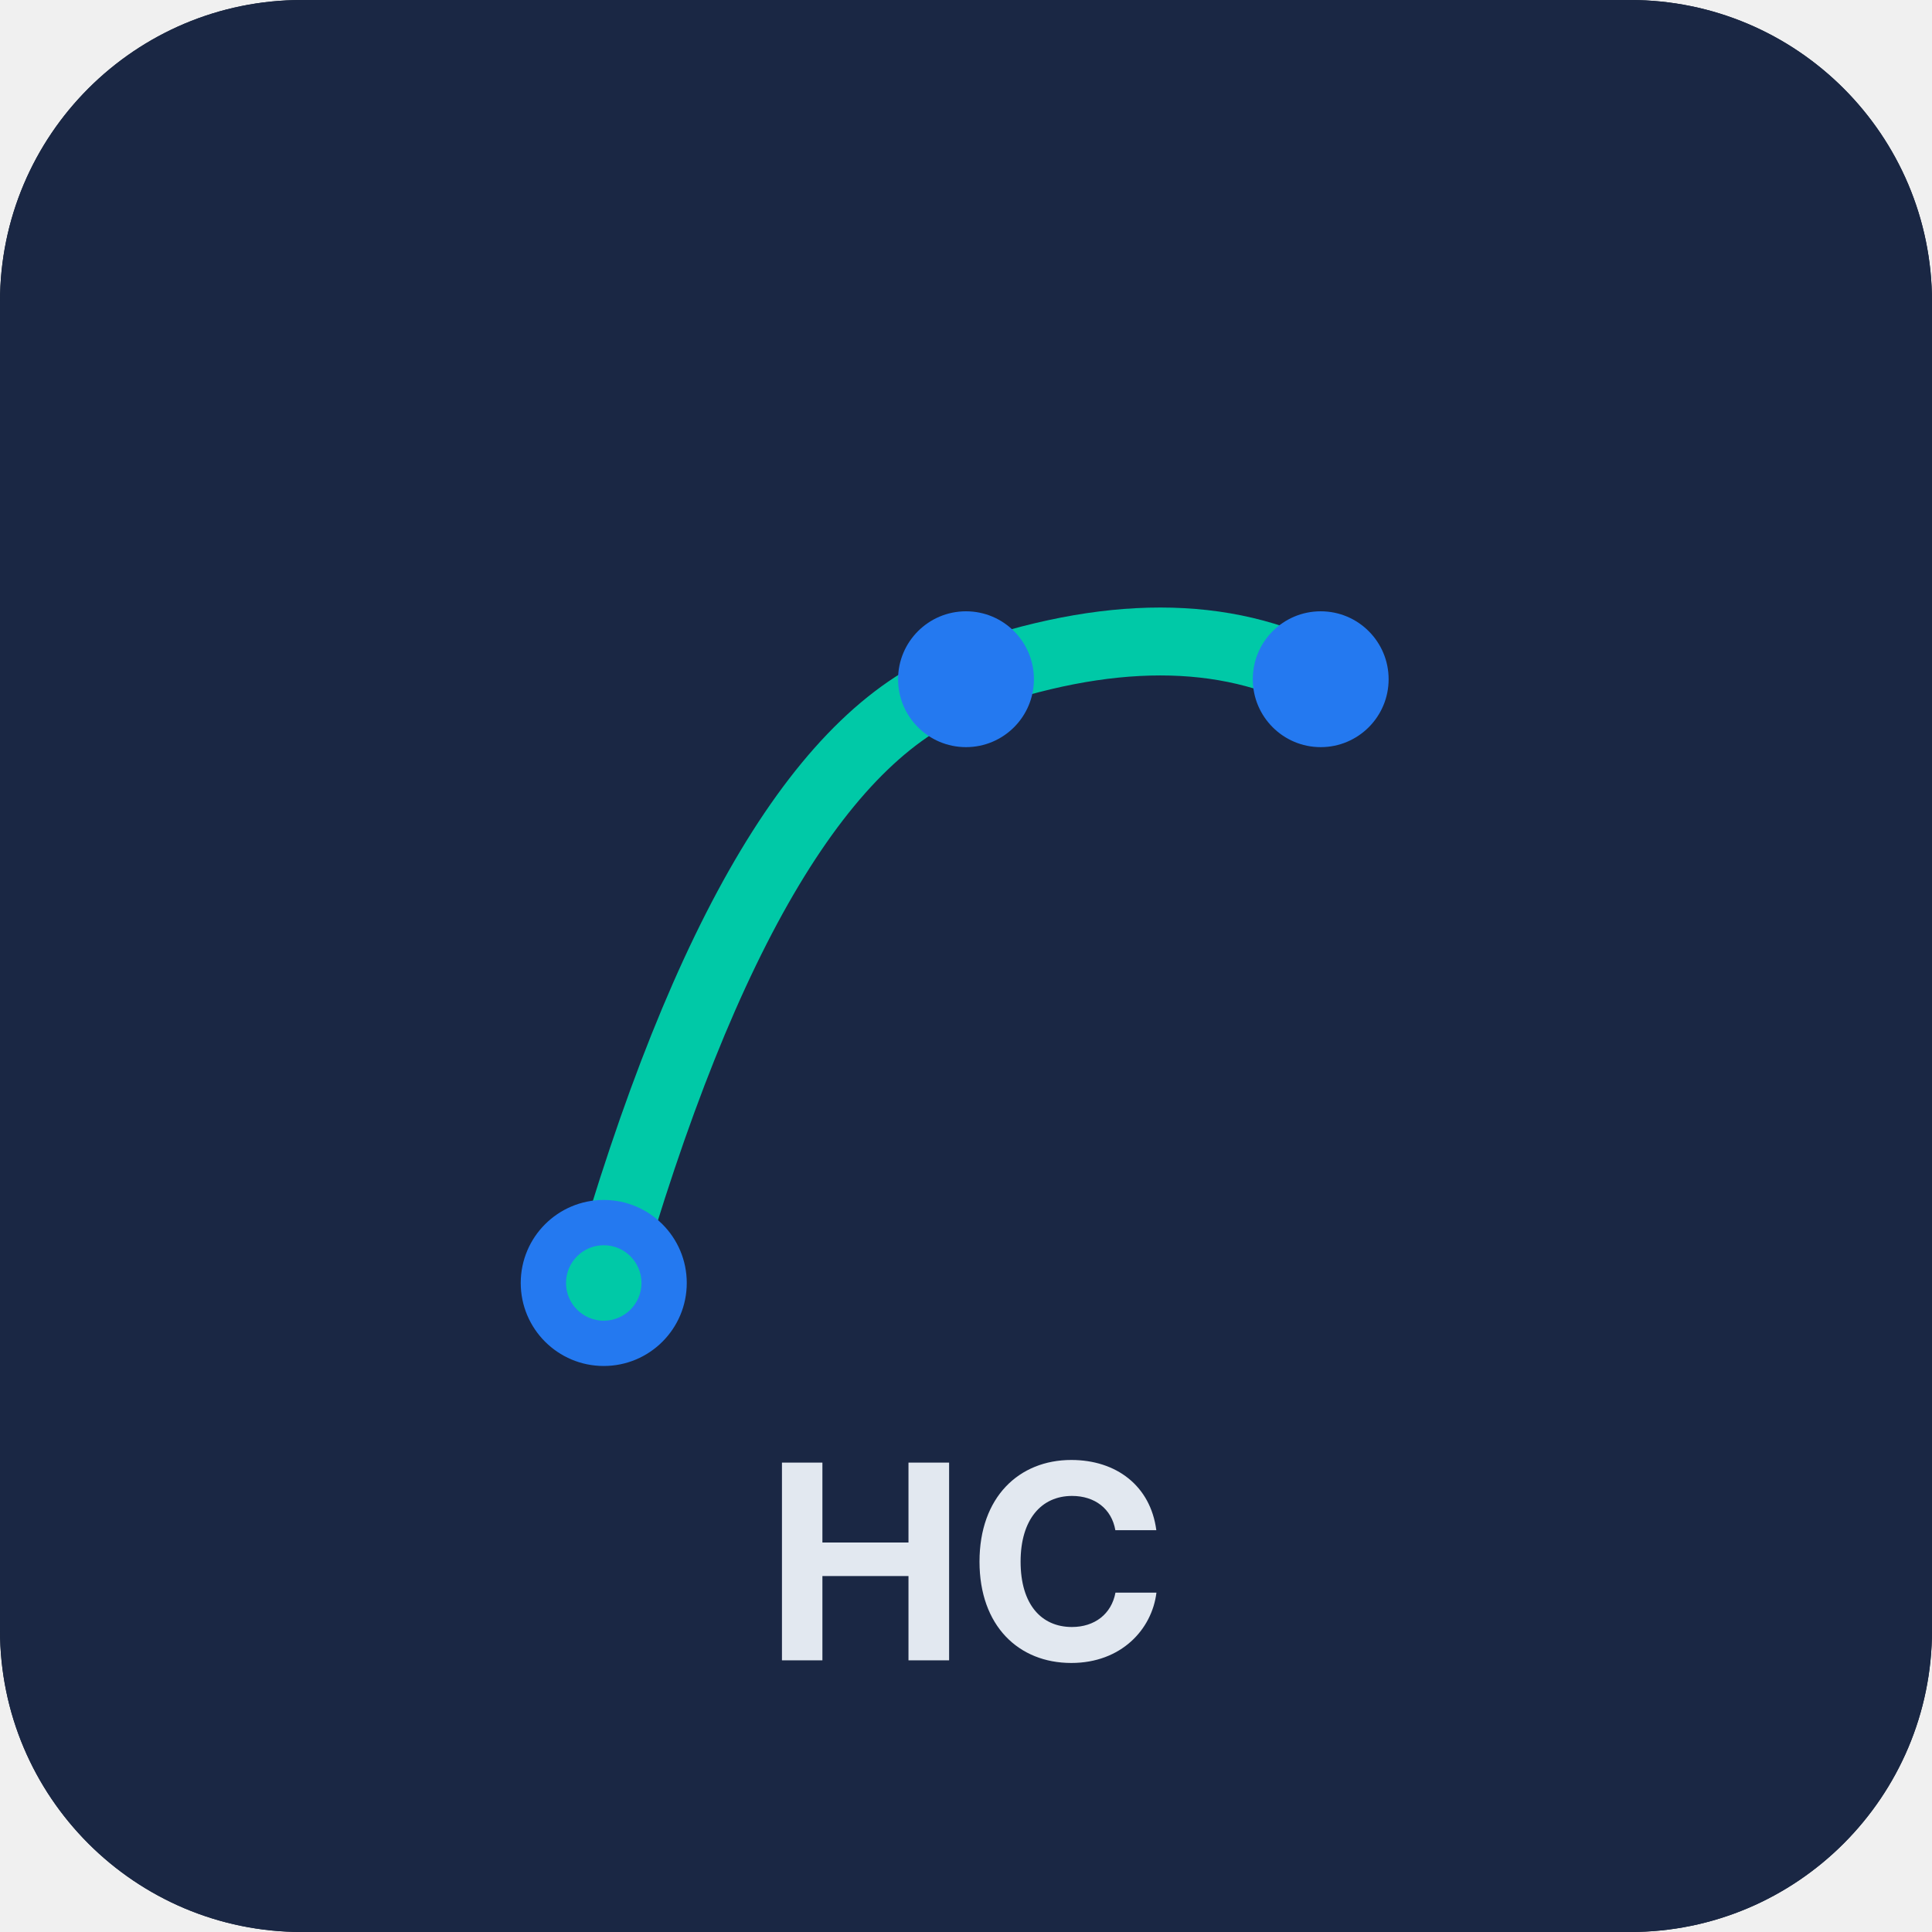
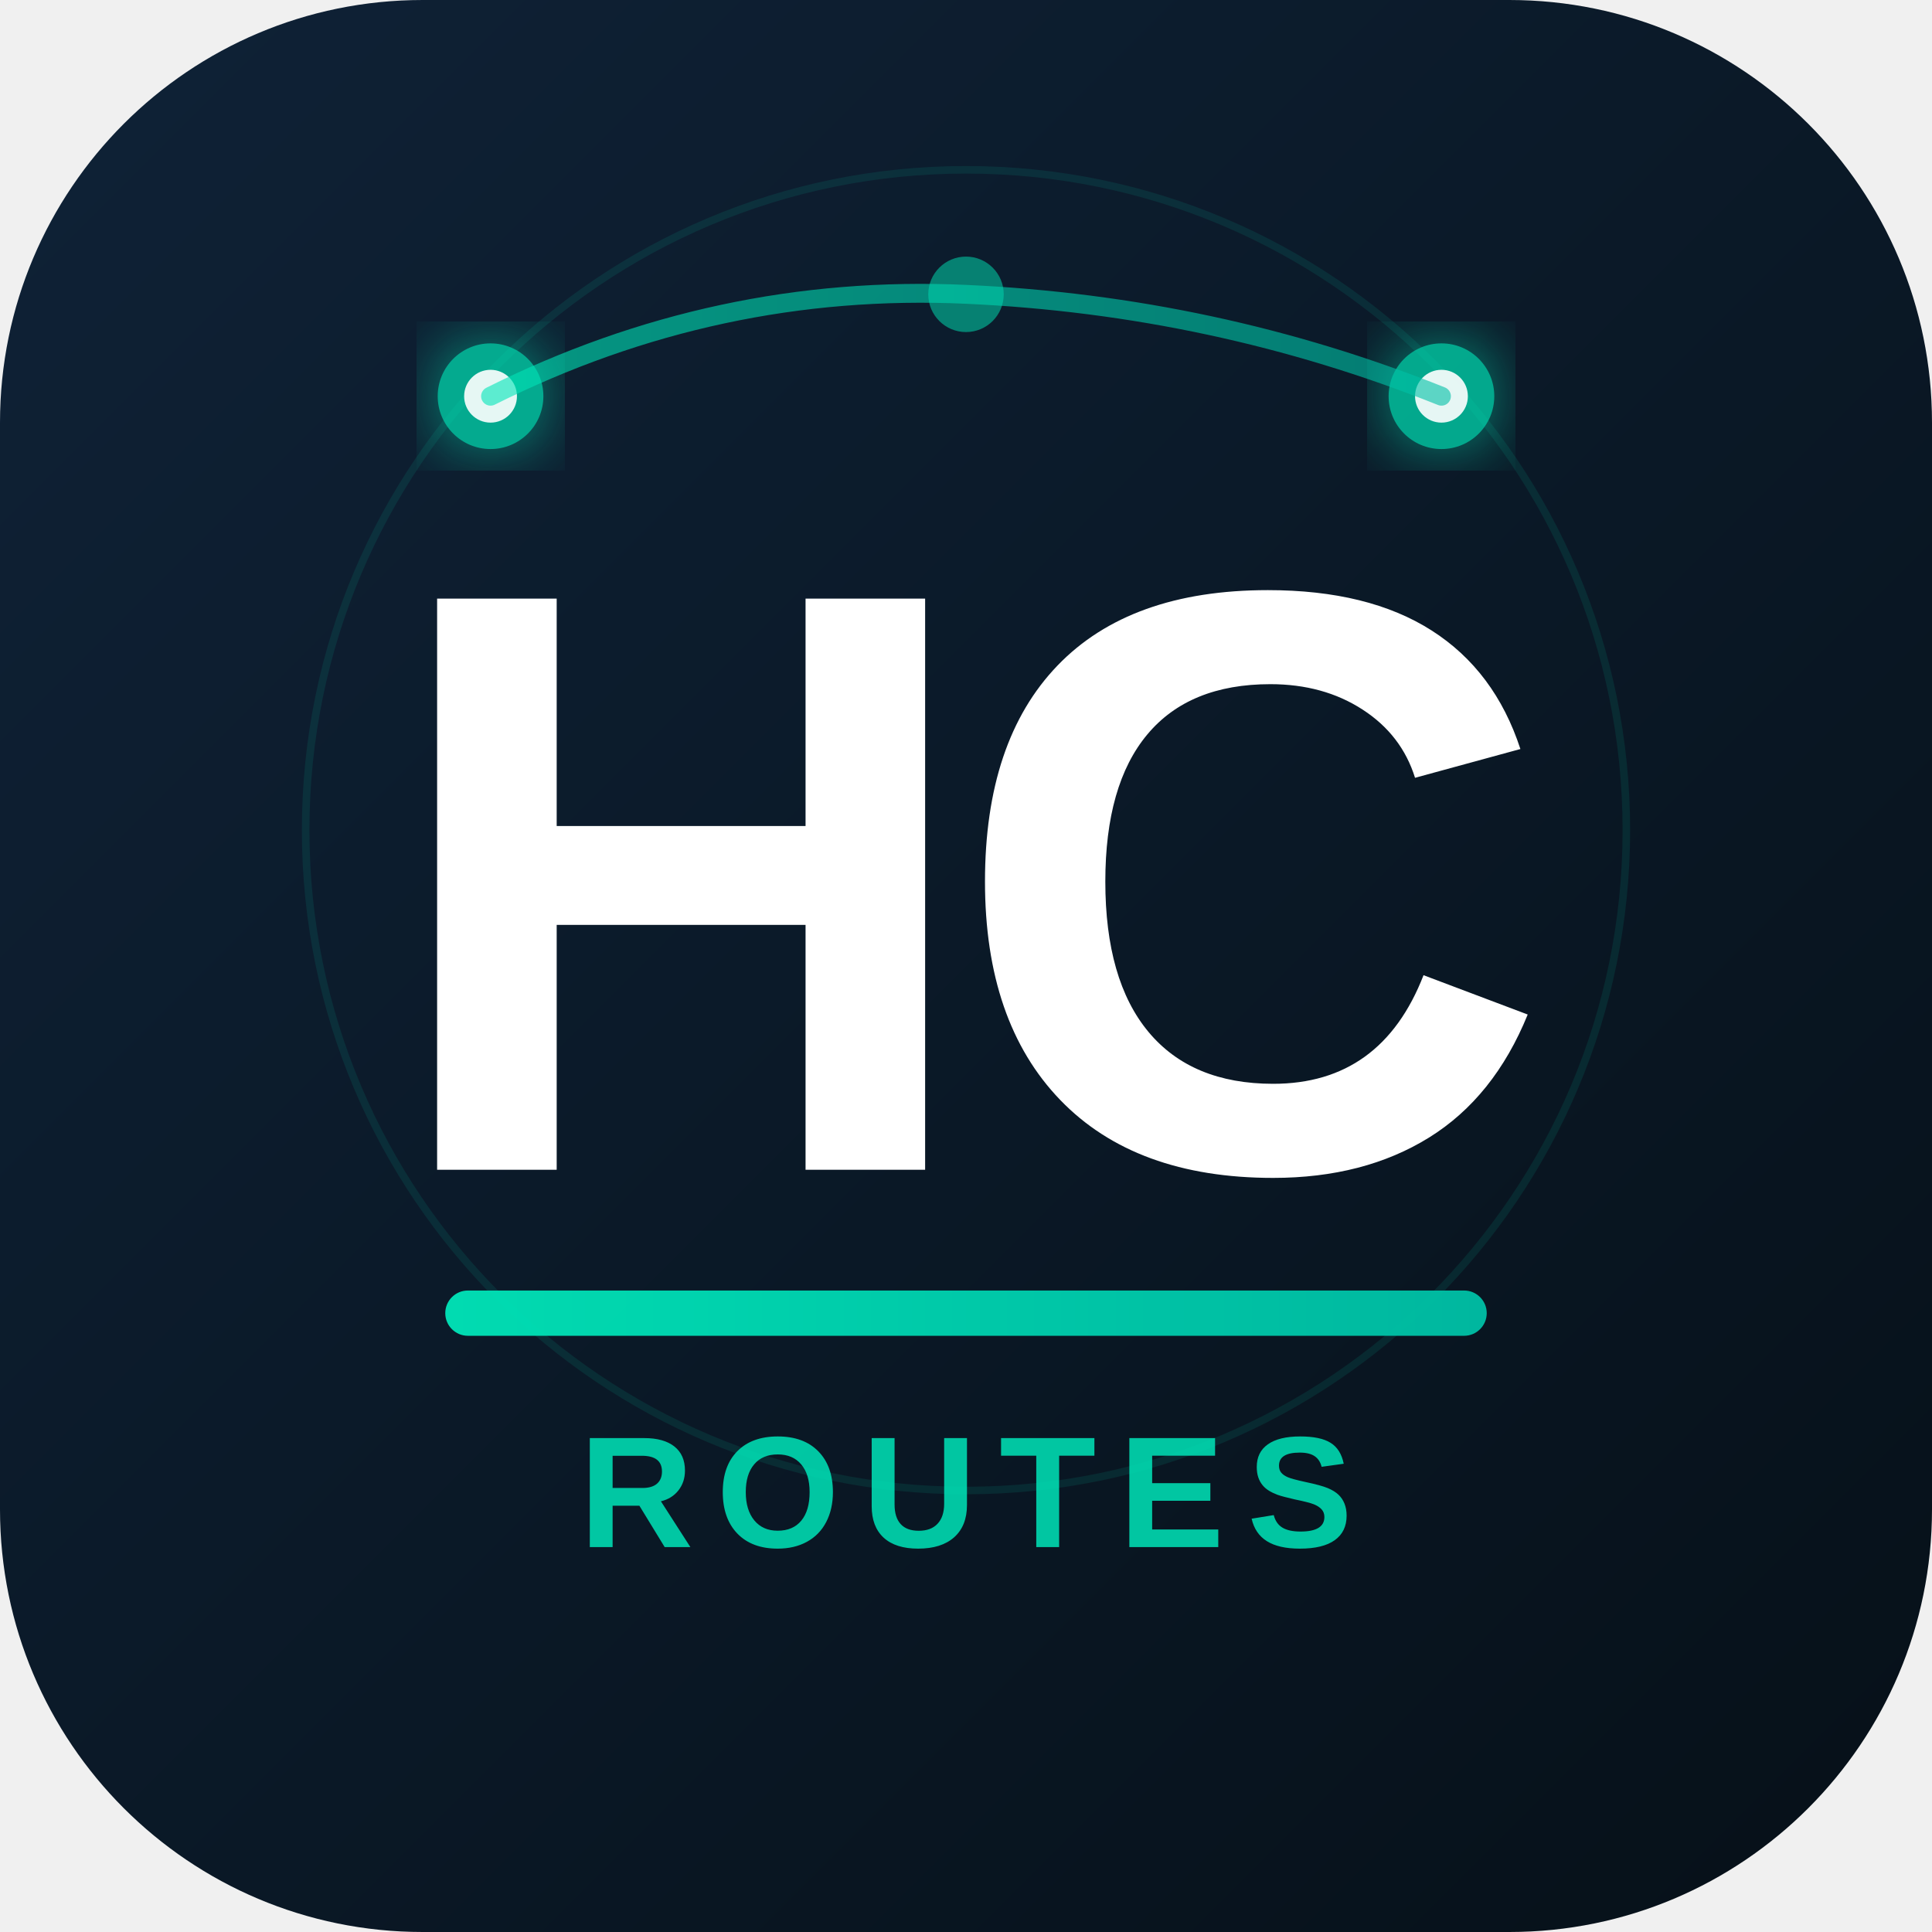
<svg xmlns="http://www.w3.org/2000/svg" viewBox="0 0 512 512">
-   <rect width="512" height="512" rx="80" fill="#0f1b2d" />
-   <rect width="512" height="512" rx="80" fill="#1a2744" />
-   <path d="M160 340 Q200 200 256 180 Q312 160 350 180" stroke="#00c9a7" stroke-width="18" fill="none" stroke-linecap="round" />
-   <circle cx="160" cy="340" r="22" fill="#2479f0" />
-   <circle cx="256" cy="180" r="18" fill="#2479f0" />
-   <circle cx="350" cy="180" r="18" fill="#2479f0" />
-   <circle cx="160" cy="340" r="10" fill="#00c9a7" />
-   <text x="256" y="440" text-anchor="middle" font-family="-apple-system,sans-serif" font-size="72" font-weight="700" fill="#e2e8f0">HC</text>
+   <defs>
+     <linearGradient id="bg" x1="0%" y1="0%" x2="100%" y2="100%">
+       <stop offset="0%" stop-color="#0f2237" />
+       <stop offset="100%" stop-color="#061018" />
+     </linearGradient>
+     <linearGradient id="teal-grad" x1="0%" y1="0%" x2="100%" y2="0%">
+       <stop offset="0%" stop-color="#00e5b8" />
+       <stop offset="100%" stop-color="#00bfa5" />
+     </linearGradient>
+     <filter id="glow" x="-20%" y="-20%" width="140%" height="140%">
+       <feGaussianBlur in="SourceGraphic" stdDeviation="10" result="blur" />
+       <feMerge>
+         <feMergeNode in="blur" />
+         <feMergeNode in="SourceGraphic" />
+       </feMerge>
+     </filter>
+   </defs>
+   <rect width="512" height="512" rx="112" fill="url(#bg)" />
+   <circle cx="256" cy="220" r="175" fill="none" stroke="#00e5b8" stroke-width="2" stroke-opacity="0.1" />
+   <circle cx="130" cy="105" r="14" fill="#00e5b8" opacity="0.7" filter="url(#glow)" />
+   <circle cx="130" cy="105" r="7" fill="#fff" opacity="0.9" />
+   <circle cx="256" cy="78" r="10" fill="#00e5b8" opacity="0.5" />
+   <circle cx="382" cy="105" r="14" fill="#00e5b8" opacity="0.7" filter="url(#glow)" />
+   <circle cx="382" cy="105" r="7" fill="#fff" opacity="0.9" />
+   <path d="M 130 105 Q 190 75 256 78 Q 322 81 382 105" stroke="url(#teal-grad)" stroke-width="5" fill="none" stroke-linecap="round" opacity="0.6" />
+   <text x="256" y="310" text-anchor="middle" font-family="-apple-system, 'SF Pro Display', 'Helvetica Neue', Arial, sans-serif" font-size="220" font-weight="800" letter-spacing="-8" fill="#ffffff">HC</text>
+   <rect x="118" y="342" width="276" height="12" rx="6" fill="url(#teal-grad)" opacity="0.95" />
+   <text x="256" y="410" text-anchor="middle" font-family="-apple-system, 'SF Pro Display', 'Helvetica Neue', Arial, sans-serif" font-size="42" font-weight="600" letter-spacing="6" fill="#00e5b8" opacity="0.85">ROUTES</text>
</svg>
